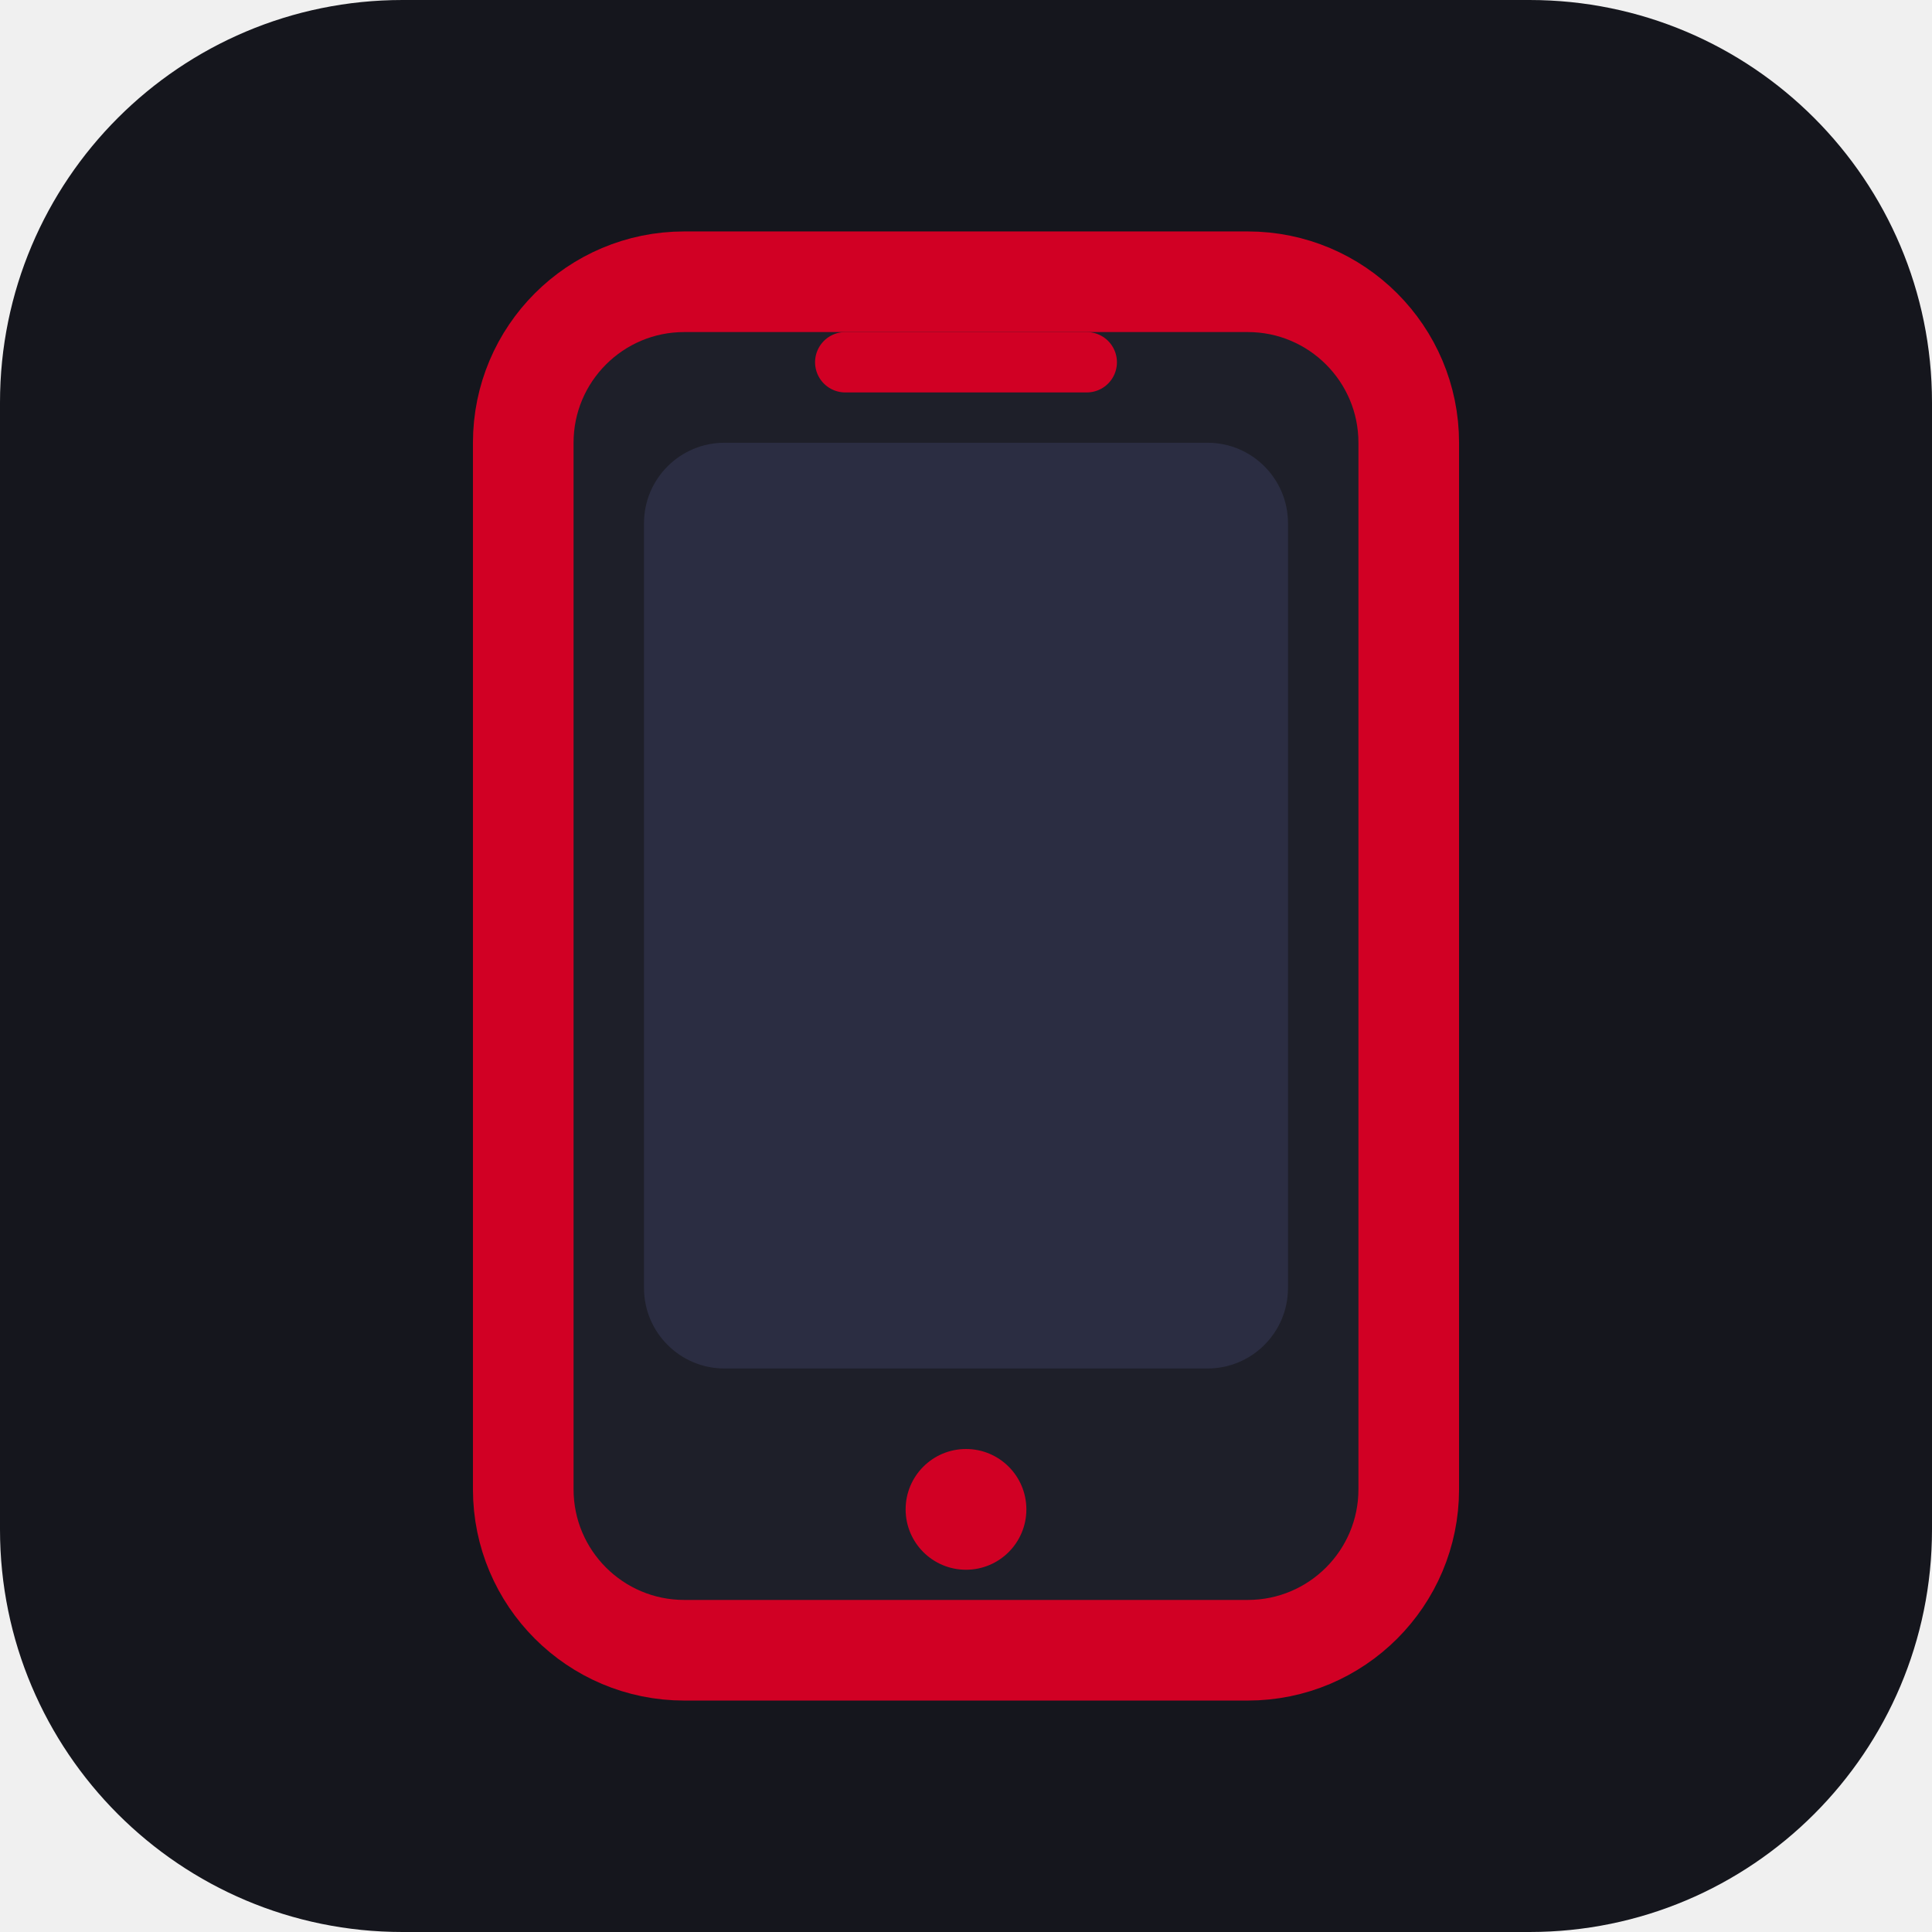
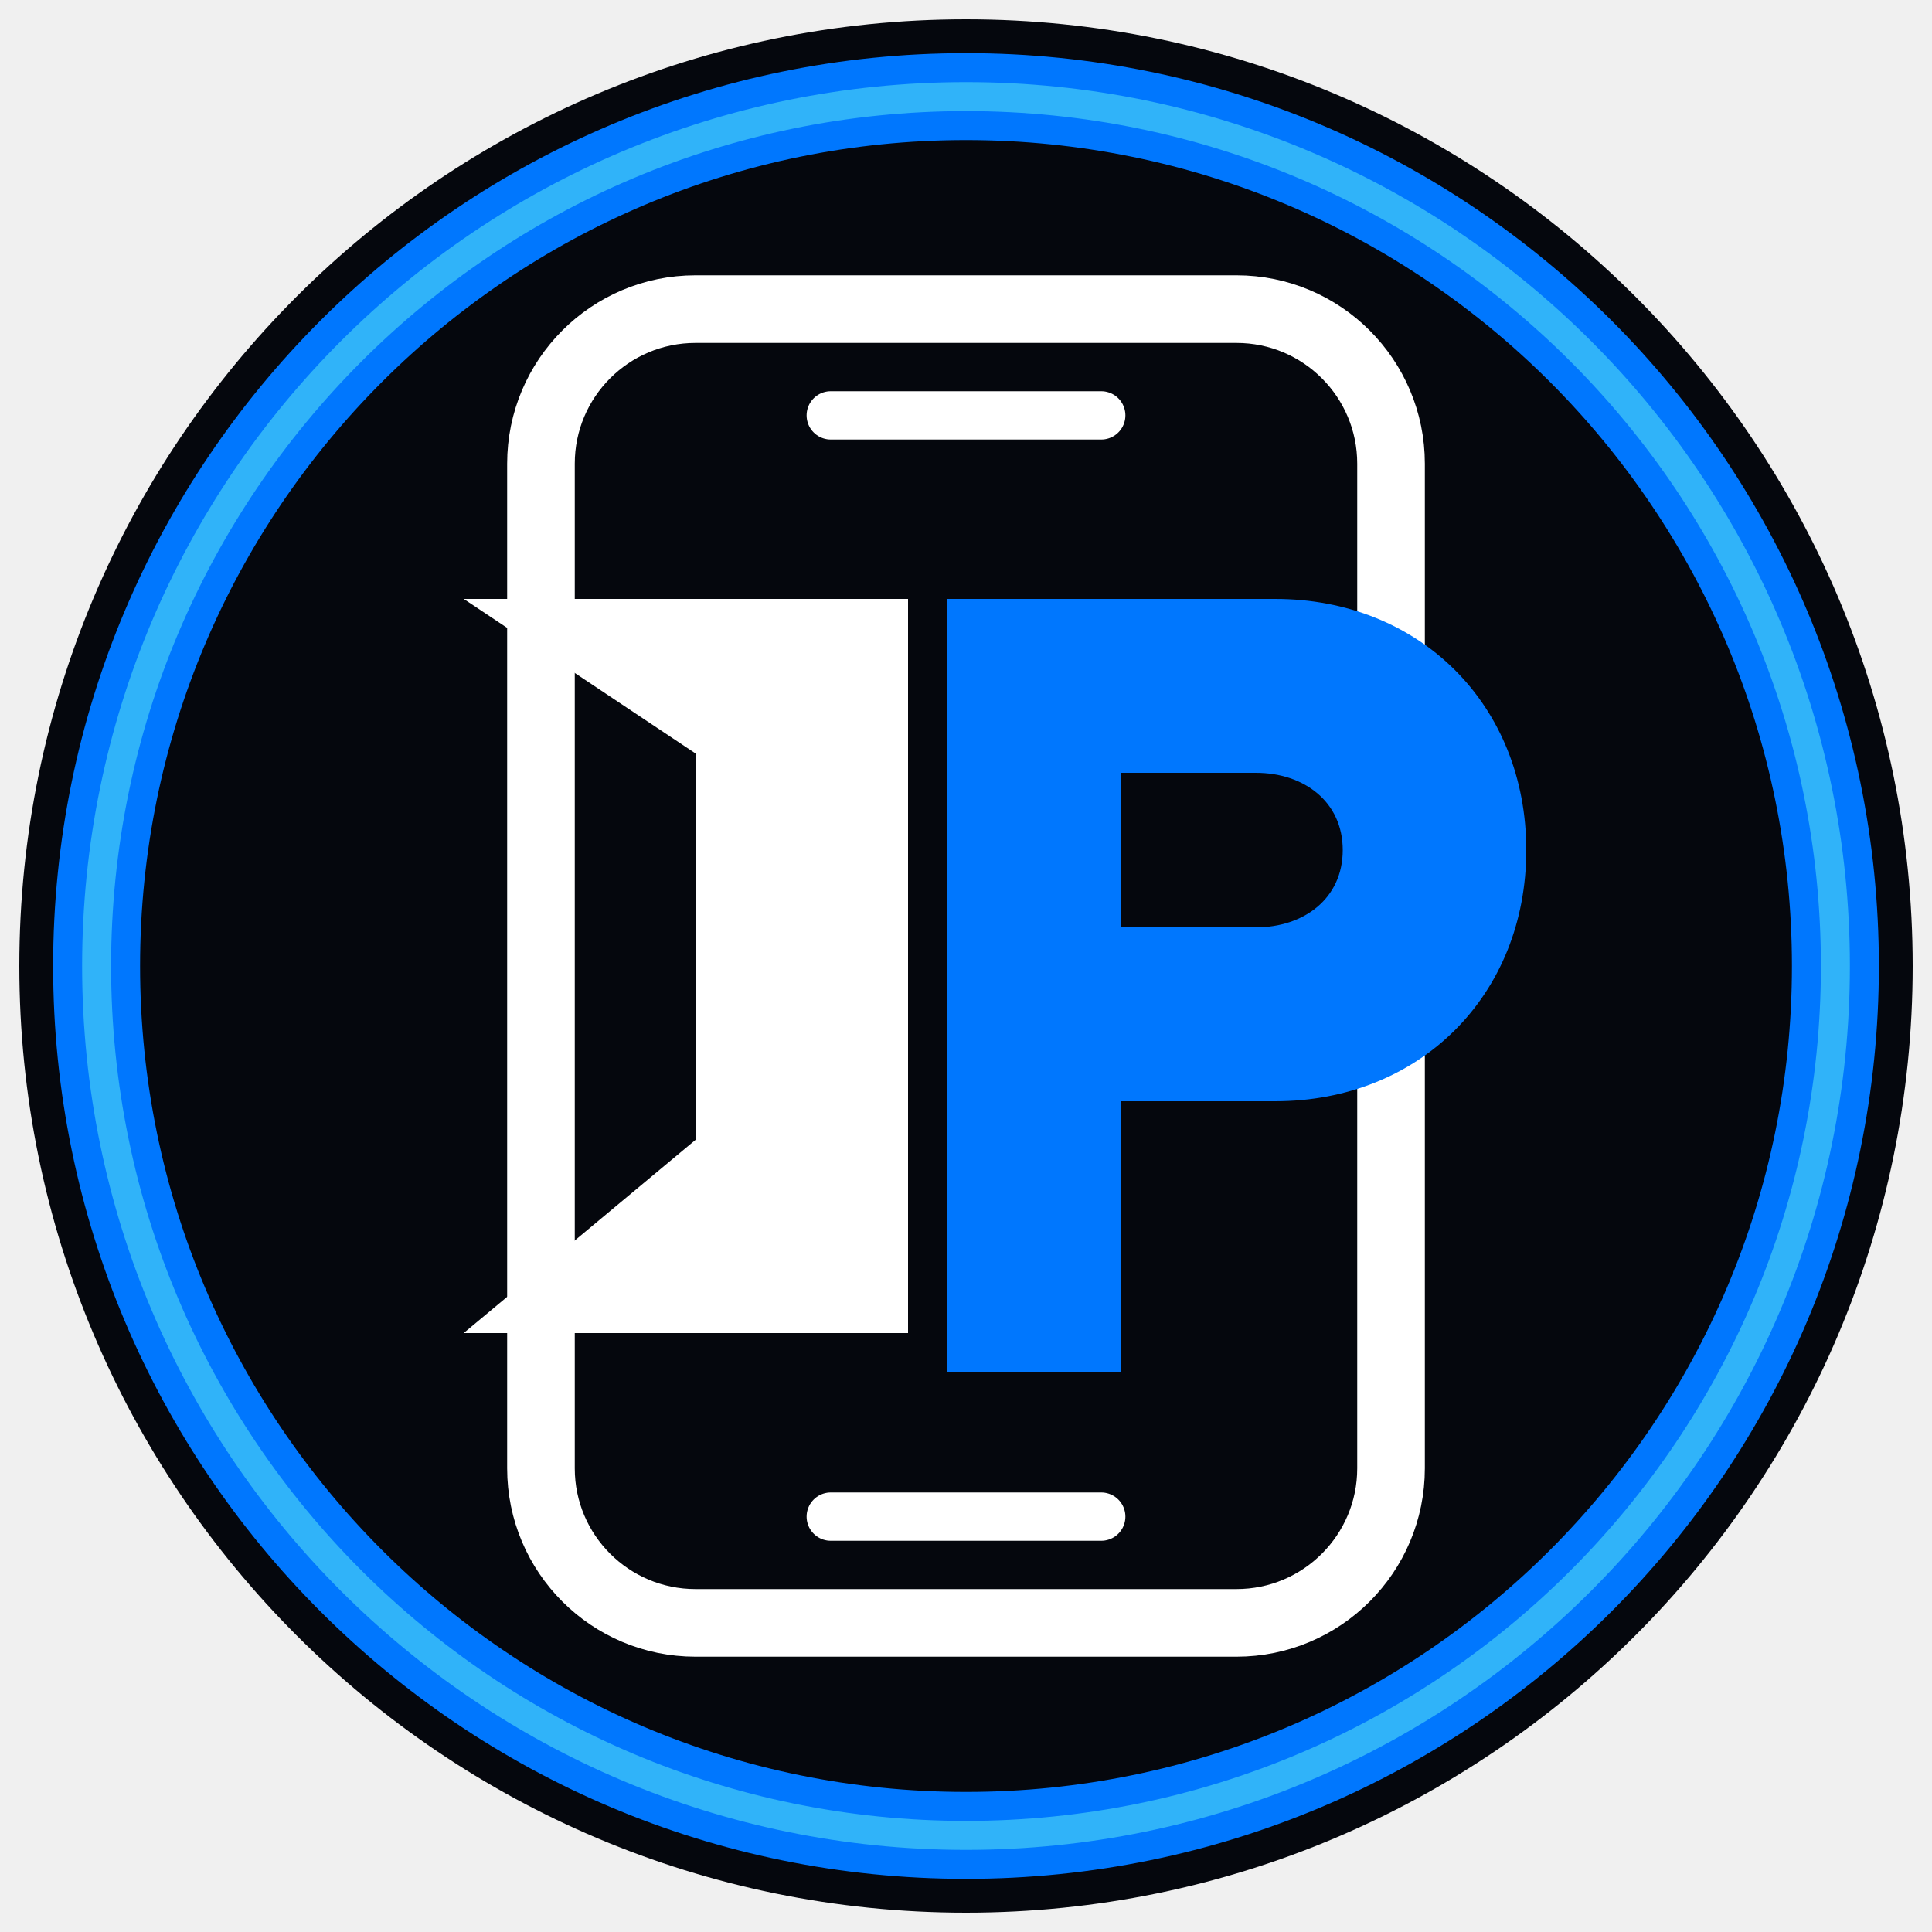
- <svg xmlns="http://www.w3.org/2000/svg" viewBox="0 0 48 48" fill="none">
-   <rect width="48" height="48" rx="10" fill="#15161d" />
-   <rect x="13" y="7" width="22" height="34" rx="4" stroke="#d10024" stroke-width="2.5" fill="#1e1f29" />
-   <rect x="16" y="11" width="16" height="23" rx="2" fill="#2b2d42" />
-   <line x1="21" y1="9" x2="27" y2="9" stroke="#d10024" stroke-width="1.5" stroke-linecap="round" />
-   <circle cx="24" cy="37.5" r="1.5" fill="#d10024" />
+ <svg xmlns="http://www.w3.org/2000/svg" viewBox="0 0 100 100" fill="none">
+   <circle cx="50" cy="50" r="49" fill="#05070D" />
+   <circle cx="50" cy="50" r="45" stroke="#0077FE" stroke-width="4.5" />
+   <circle cx="50" cy="50" r="45" stroke="#38BDF8" stroke-width="1.5" opacity="0.85" />
+   <rect x="28" y="16" width="44" height="68" rx="8" stroke="#FFFFFF" stroke-width="3.5" fill="none" />
+   <line x1="43" y1="21.5" x2="57" y2="21.5" stroke="#FFFFFF" stroke-width="2.5" stroke-linecap="round" />
+   <line x1="43" y1="78.5" x2="57" y2="78.5" stroke="#FFFFFF" stroke-width="2.5" stroke-linecap="round" />
+   <path d="M47 31 H24 L36 39 V59 L24 69 H47 V31 Z" fill="#FFFFFF" />
+   <path d="M49 31 H66 C73.5 31 79 36.5 79 44 C79 51.5 73.5 57 66 57 H58 V71 H49 V31 Z M58 40 V48 H65 C67.5 48 69.5 46.5 69.5 44 C69.5 41.5 67.5 40 65 40 H58 Z" fill="#0077FE" />
</svg>
